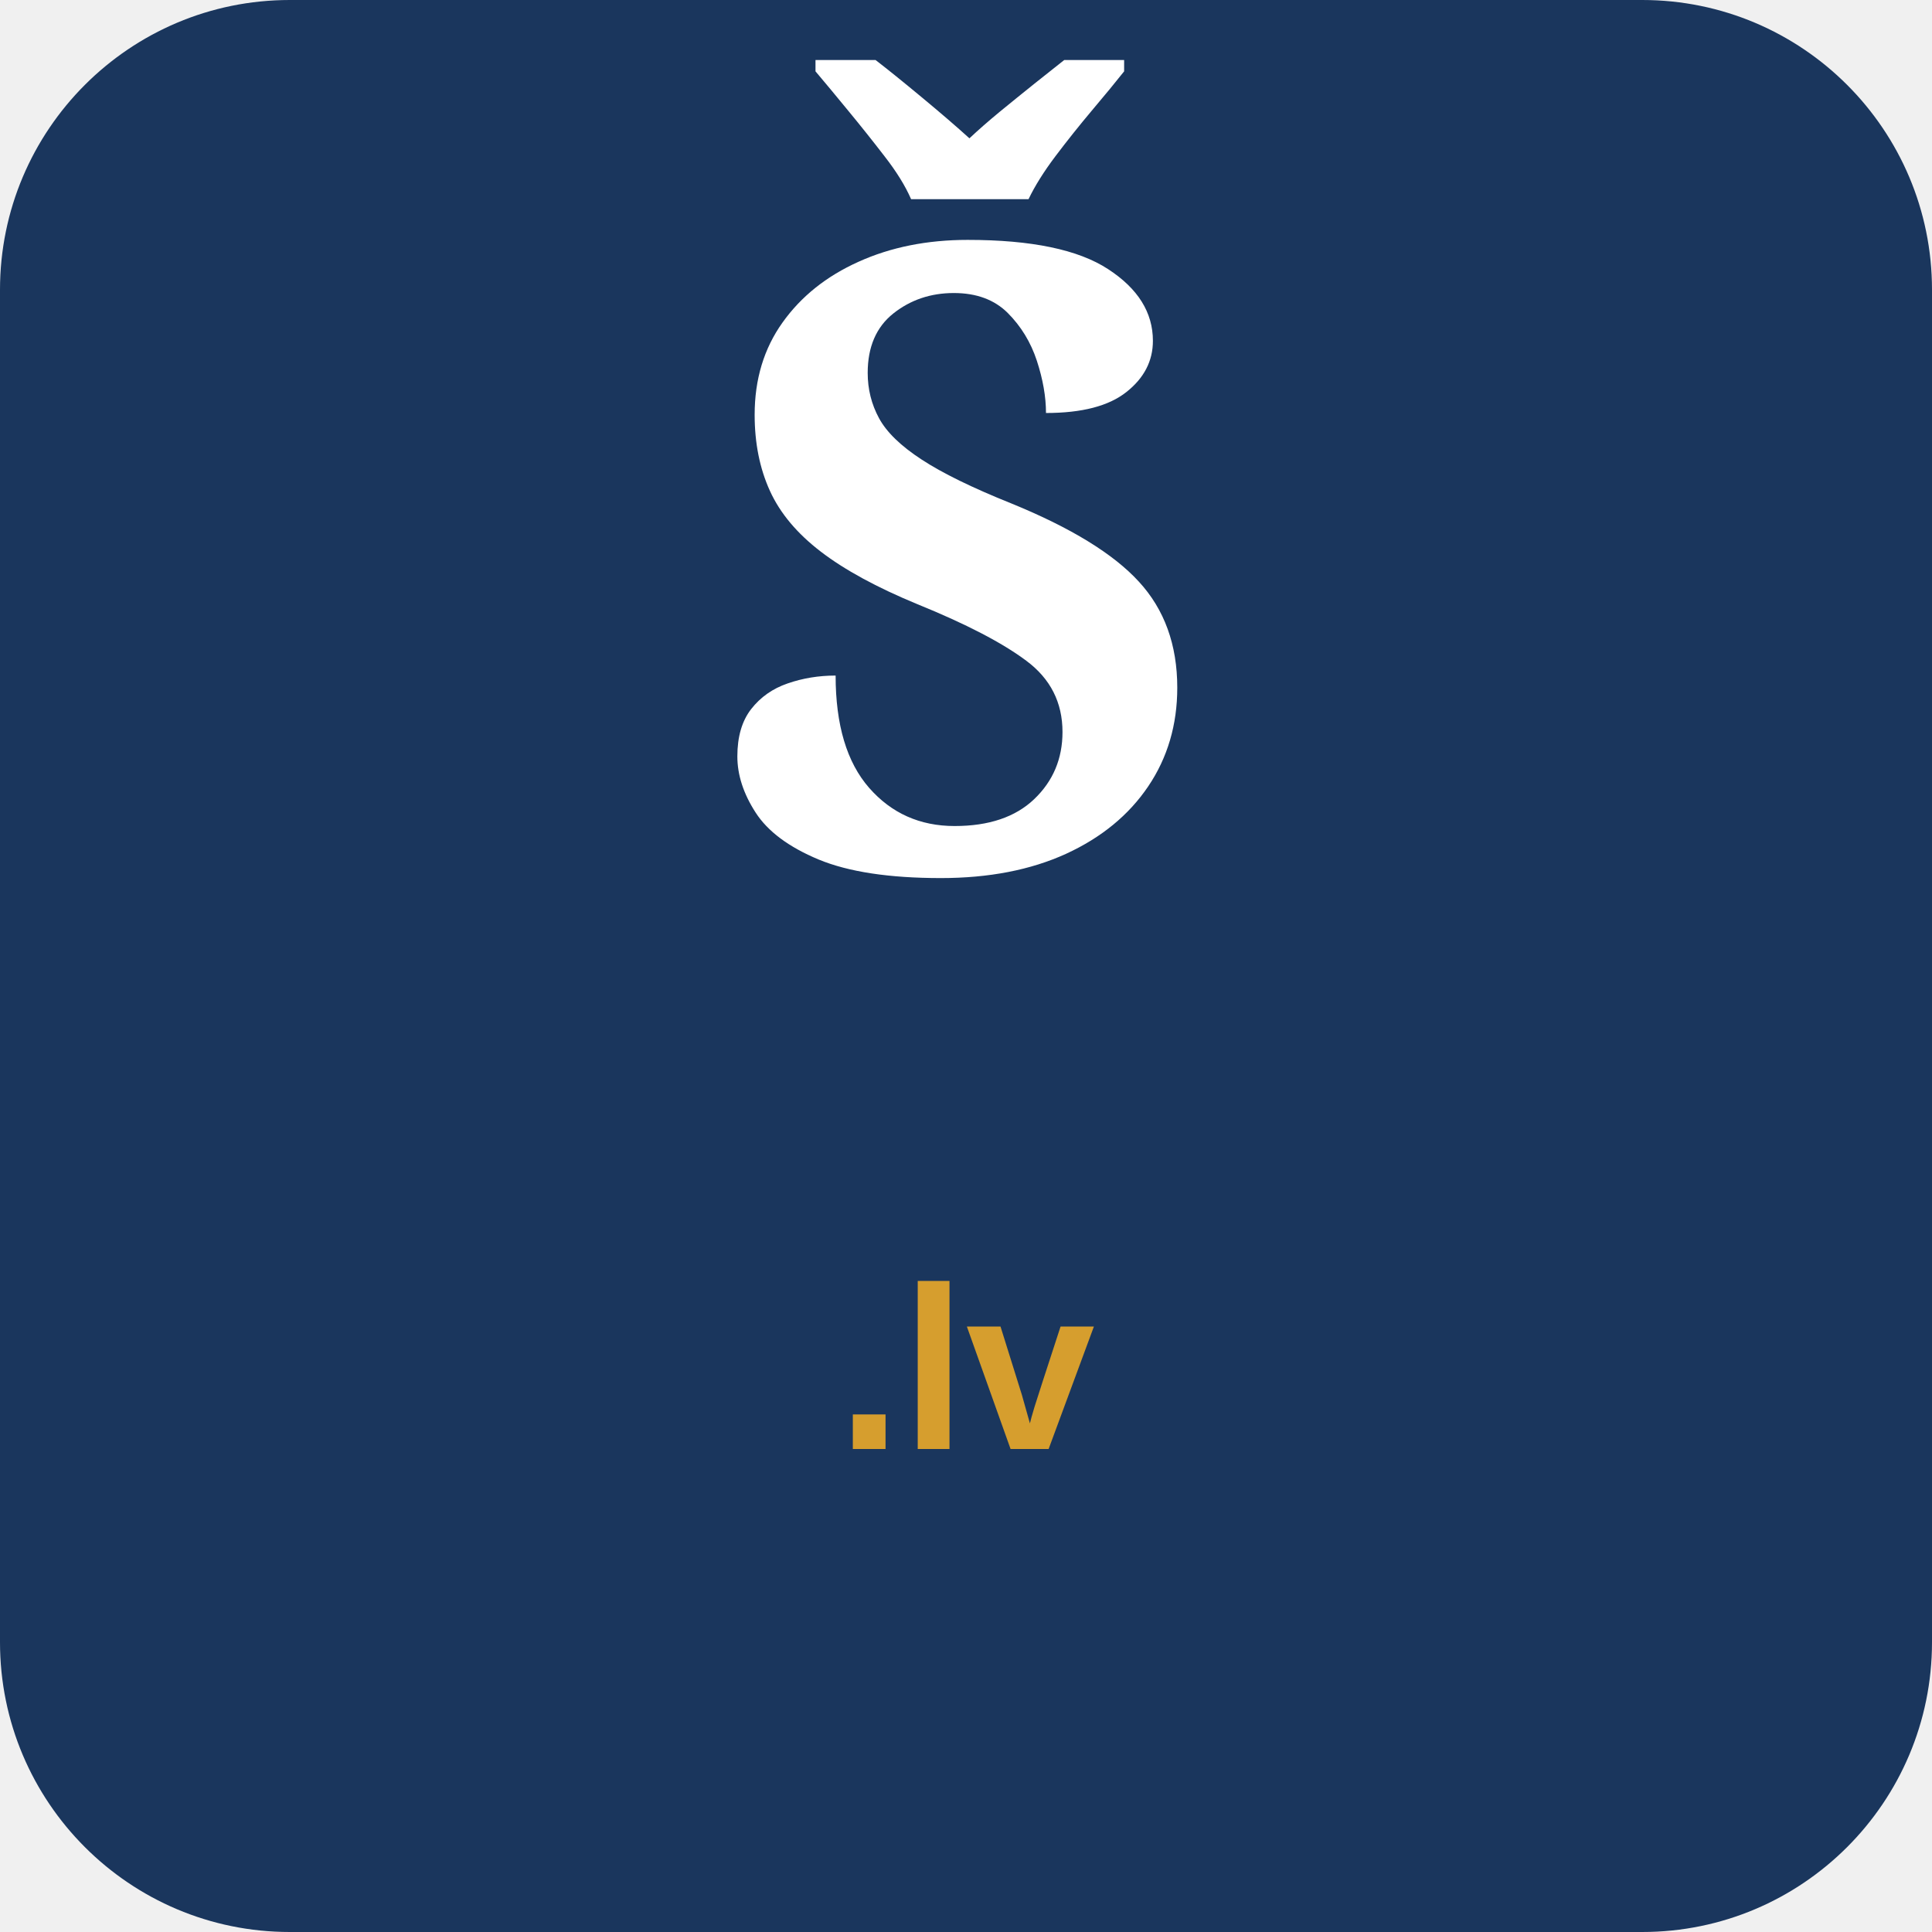
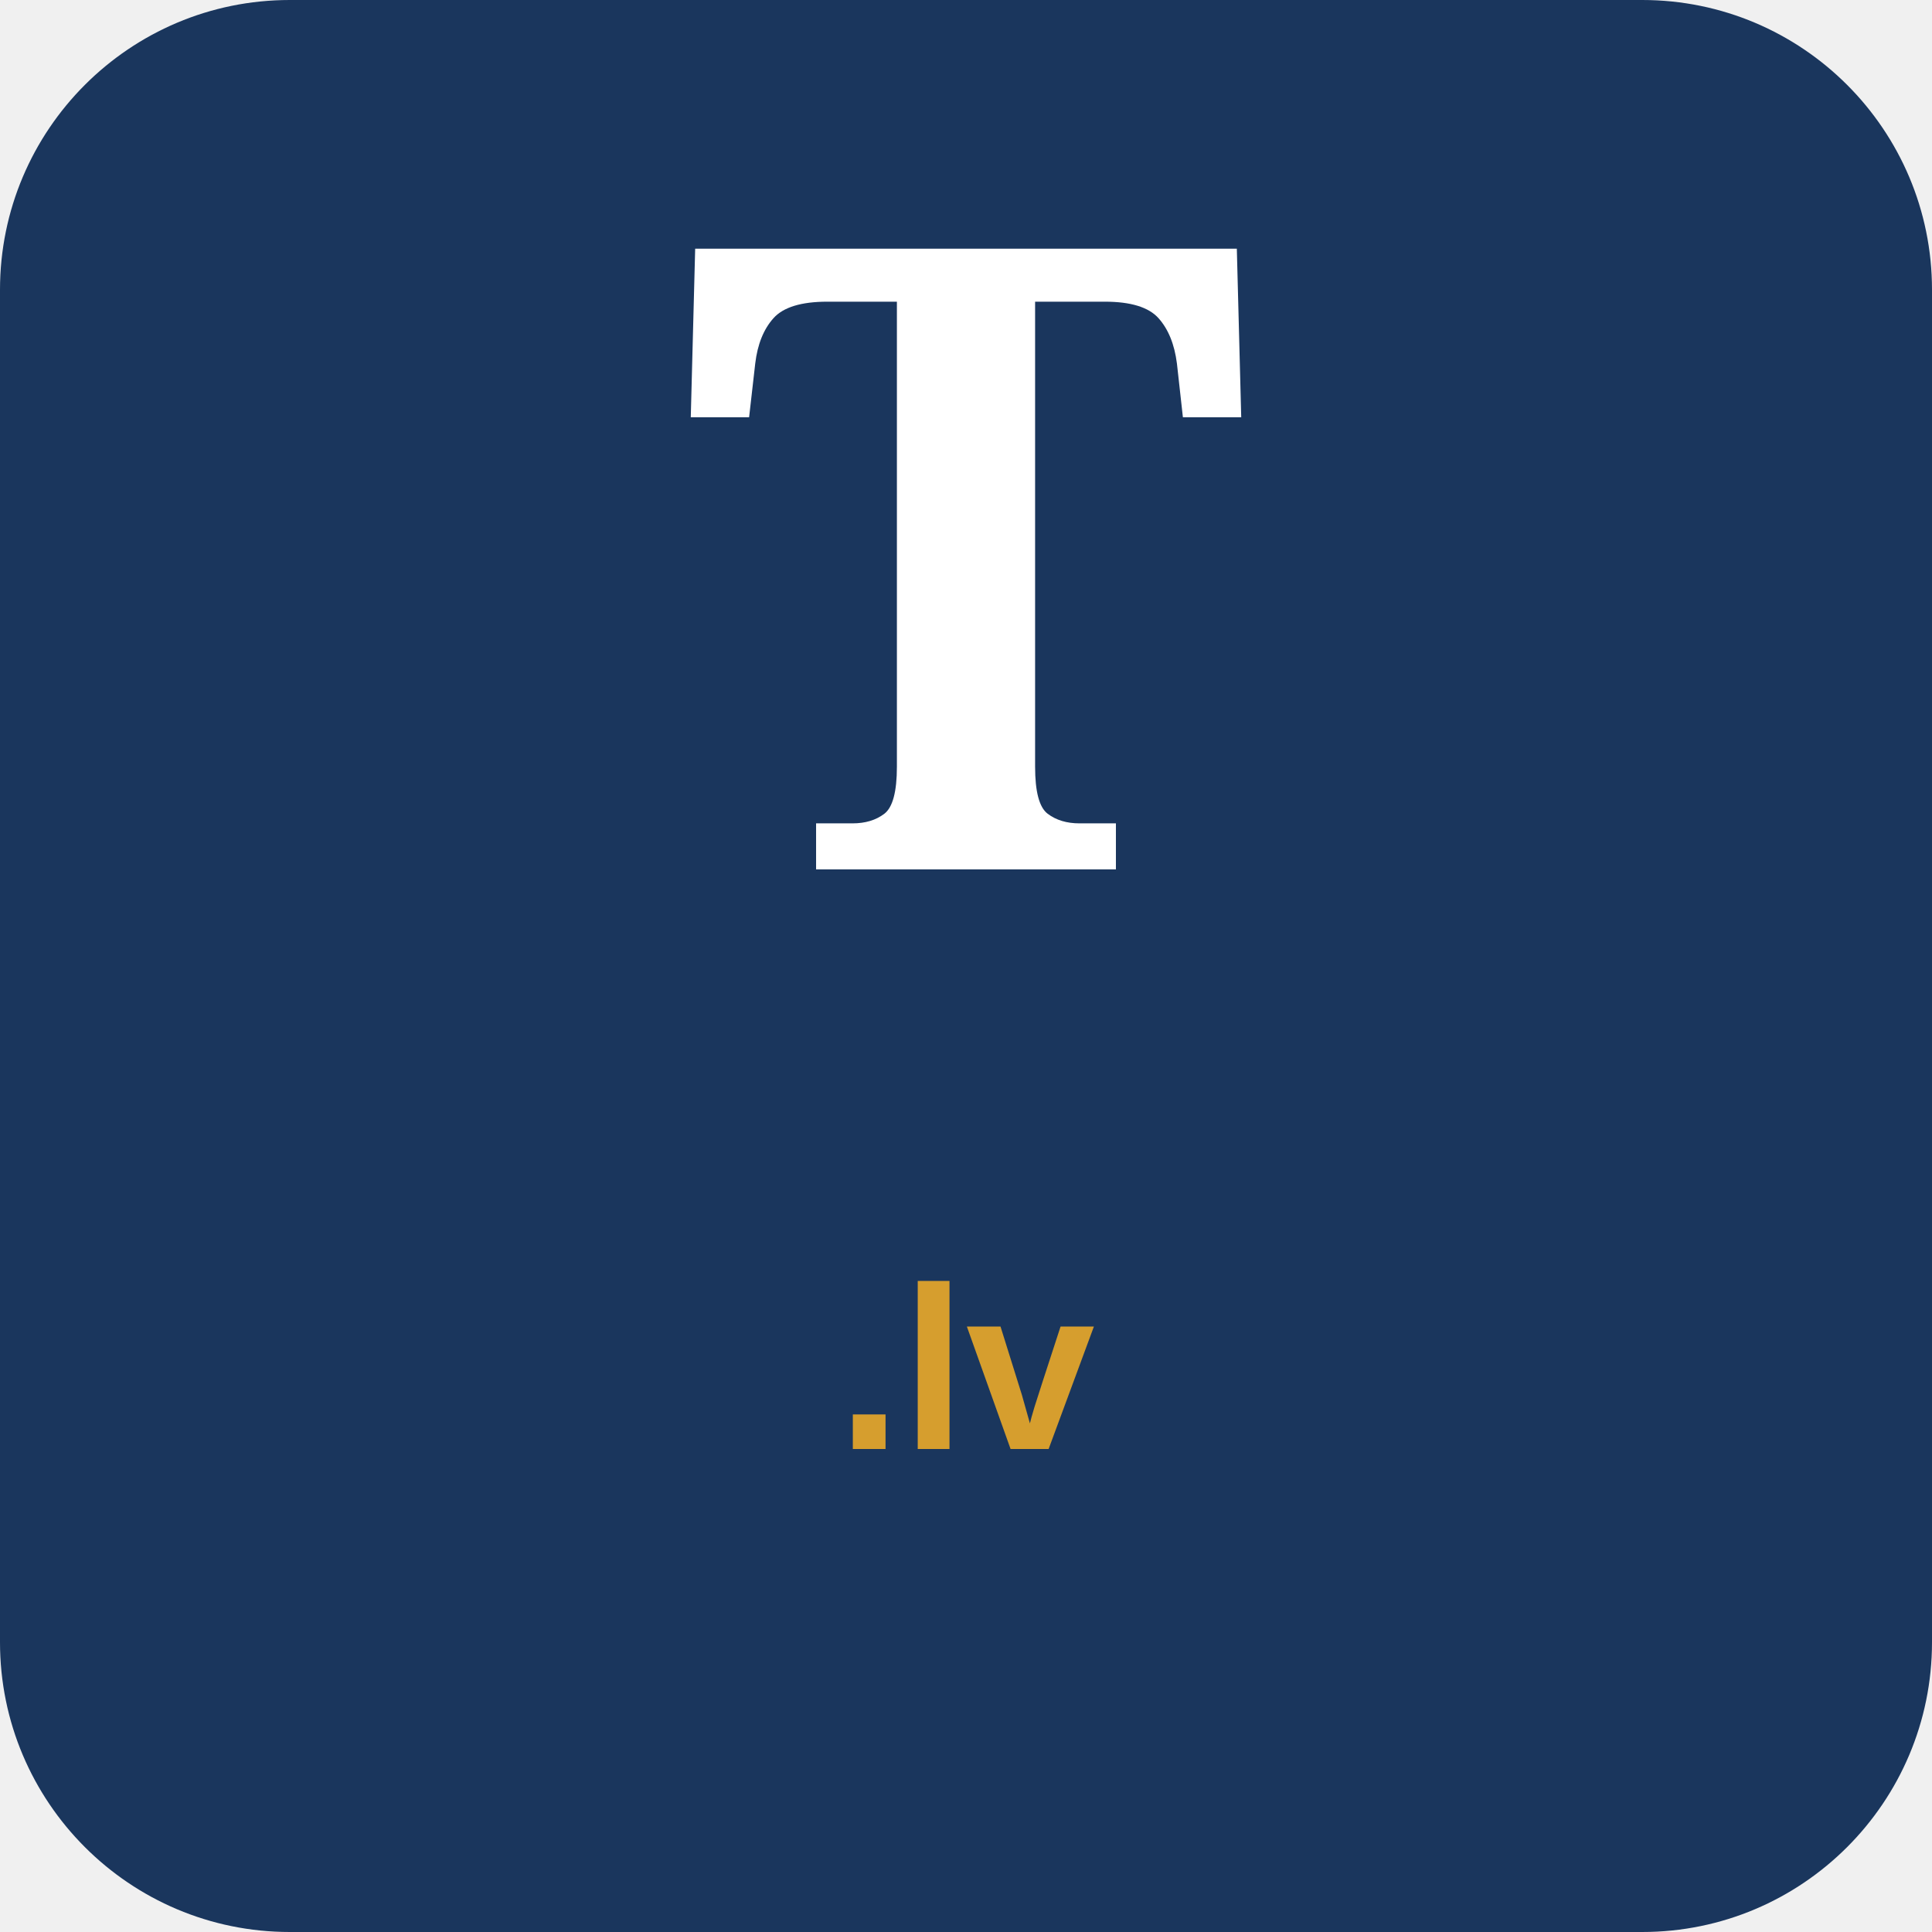
<svg xmlns="http://www.w3.org/2000/svg" width="192" height="192" viewBox="0 0 192 192">
  <rect width="192" height="192" rx="28.8" fill="#1a365d" />
-   <text x="50%" y="45%" text-anchor="middle" fill="white" font-family="Georgia,serif" font-size="86.4" font-weight="bold">Š</text>
+   <text x="50%" y="45%" text-anchor="middle" fill="white" font-family="Georgia,serif" font-size="86.4" font-weight="bold">T</text>
  <text x="50%" y="75%" text-anchor="middle" fill="#d69e2e" font-family="Arial,sans-serif" font-size="23.04" font-weight="bold">.lv</text>
</svg>
